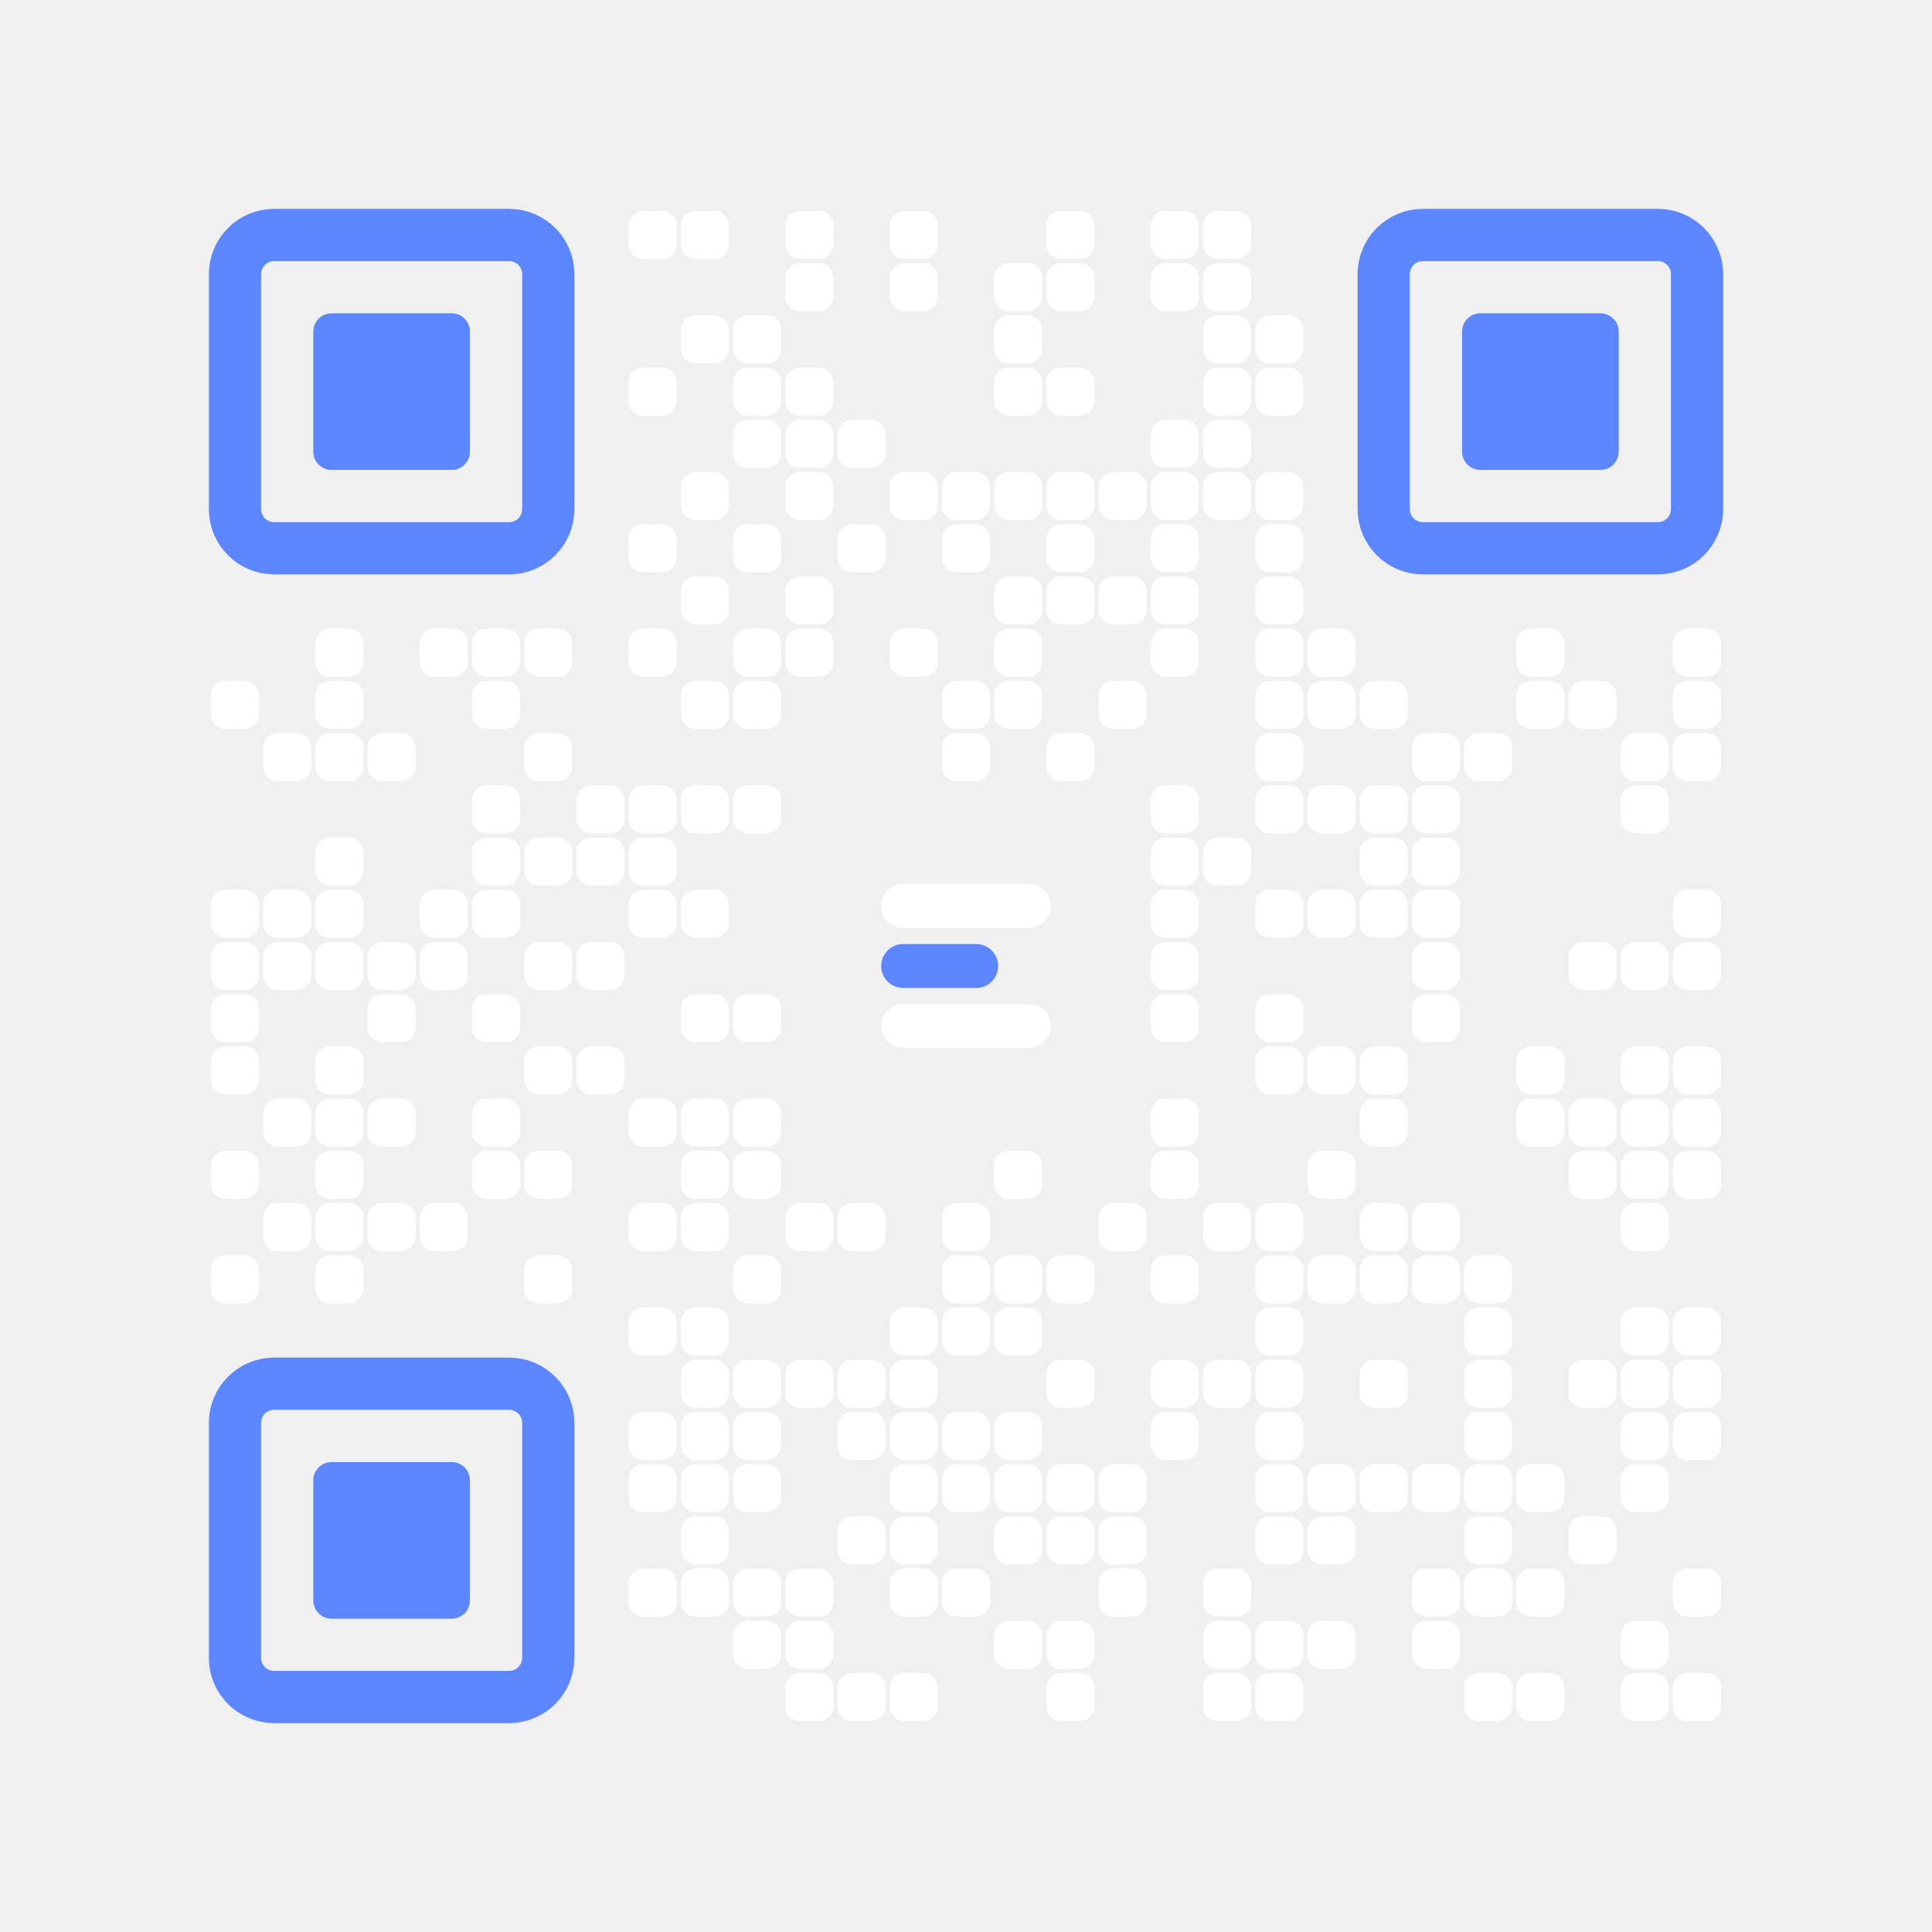
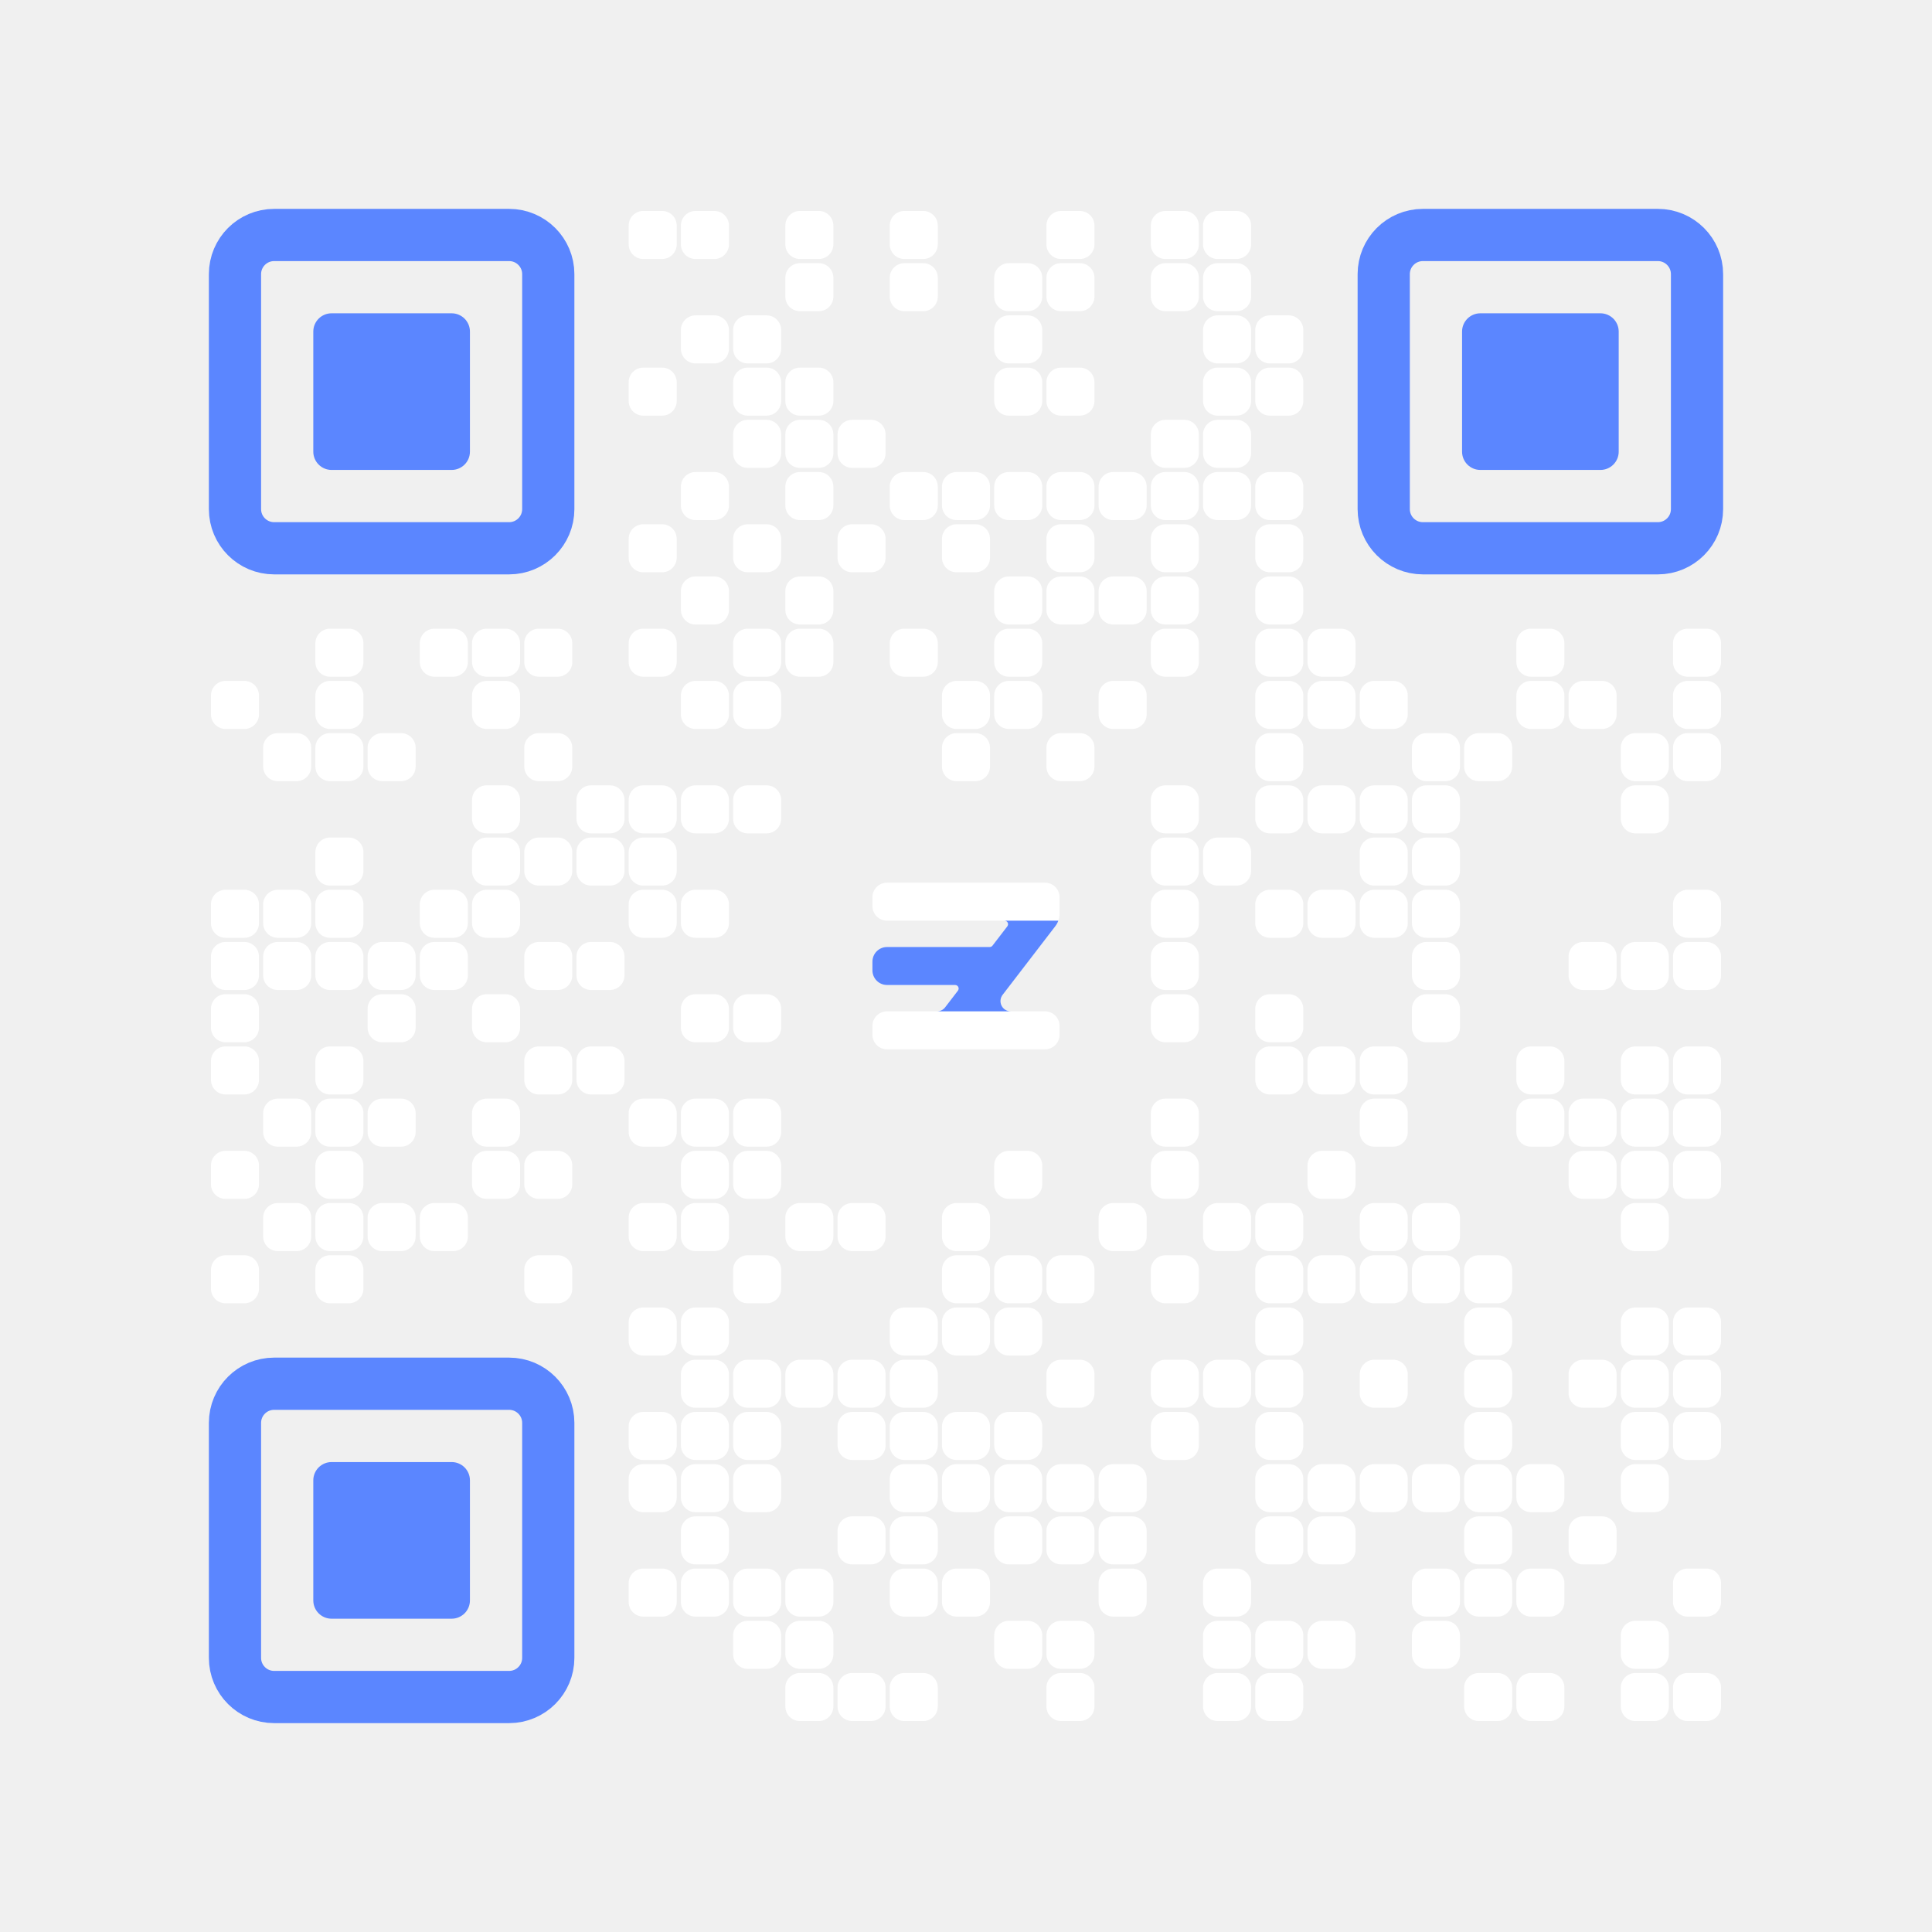
<svg xmlns="http://www.w3.org/2000/svg" viewBox="0 0 800 800" width="800" height="800" fill="none">
  <rect x="260.32" y="87.35" width="19.89" height="19.89" rx="6.05" fill="#ffffff" />
  <rect x="281.95" y="87.35" width="19.89" height="19.89" rx="6.05" fill="#ffffff" />
  <rect x="325.19" y="87.35" width="19.89" height="19.89" rx="6.05" fill="#ffffff" />
  <rect x="368.43" y="87.35" width="19.89" height="19.89" rx="6.05" fill="#ffffff" />
  <rect x="433.30" y="87.35" width="19.89" height="19.89" rx="6.05" fill="#ffffff" />
  <rect x="476.54" y="87.35" width="19.89" height="19.89" rx="6.05" fill="#ffffff" />
  <rect x="498.16" y="87.35" width="19.89" height="19.89" rx="6.05" fill="#ffffff" />
  <rect x="325.19" y="108.97" width="19.89" height="19.89" rx="6.05" fill="#ffffff" />
  <rect x="368.43" y="108.97" width="19.89" height="19.89" rx="6.05" fill="#ffffff" />
  <rect x="411.68" y="108.97" width="19.89" height="19.89" rx="6.05" fill="#ffffff" />
  <rect x="433.30" y="108.97" width="19.89" height="19.89" rx="6.05" fill="#ffffff" />
  <rect x="476.54" y="108.97" width="19.89" height="19.89" rx="6.05" fill="#ffffff" />
  <rect x="498.16" y="108.97" width="19.89" height="19.89" rx="6.05" fill="#ffffff" />
  <rect x="281.95" y="130.59" width="19.89" height="19.89" rx="6.05" fill="#ffffff" />
  <rect x="303.57" y="130.59" width="19.89" height="19.89" rx="6.05" fill="#ffffff" />
  <rect x="411.68" y="130.59" width="19.89" height="19.89" rx="6.05" fill="#ffffff" />
  <rect x="498.16" y="130.59" width="19.89" height="19.89" rx="6.05" fill="#ffffff" />
  <rect x="519.78" y="130.59" width="19.89" height="19.89" rx="6.05" fill="#ffffff" />
  <rect x="260.32" y="152.22" width="19.89" height="19.89" rx="6.05" fill="#ffffff" />
  <rect x="303.57" y="152.22" width="19.89" height="19.89" rx="6.05" fill="#ffffff" />
  <rect x="325.19" y="152.22" width="19.89" height="19.89" rx="6.05" fill="#ffffff" />
  <rect x="411.68" y="152.22" width="19.89" height="19.89" rx="6.05" fill="#ffffff" />
  <rect x="433.30" y="152.22" width="19.89" height="19.89" rx="6.05" fill="#ffffff" />
  <rect x="498.16" y="152.22" width="19.89" height="19.89" rx="6.05" fill="#ffffff" />
  <rect x="519.78" y="152.22" width="19.89" height="19.89" rx="6.05" fill="#ffffff" />
  <rect x="303.57" y="173.84" width="19.89" height="19.89" rx="6.05" fill="#ffffff" />
  <rect x="325.19" y="173.84" width="19.89" height="19.89" rx="6.05" fill="#ffffff" />
  <rect x="346.81" y="173.84" width="19.89" height="19.89" rx="6.05" fill="#ffffff" />
  <rect x="476.54" y="173.84" width="19.89" height="19.89" rx="6.05" fill="#ffffff" />
  <rect x="498.16" y="173.84" width="19.89" height="19.89" rx="6.05" fill="#ffffff" />
  <rect x="281.95" y="195.46" width="19.89" height="19.89" rx="6.05" fill="#ffffff" />
  <rect x="325.19" y="195.46" width="19.89" height="19.89" rx="6.05" fill="#ffffff" />
  <rect x="368.43" y="195.46" width="19.89" height="19.89" rx="6.05" fill="#ffffff" />
  <rect x="390.05" y="195.46" width="19.89" height="19.89" rx="6.05" fill="#ffffff" />
  <rect x="411.68" y="195.46" width="19.89" height="19.89" rx="6.05" fill="#ffffff" />
  <rect x="433.30" y="195.46" width="19.89" height="19.89" rx="6.05" fill="#ffffff" />
  <rect x="454.92" y="195.46" width="19.89" height="19.89" rx="6.05" fill="#ffffff" />
  <rect x="476.54" y="195.46" width="19.89" height="19.89" rx="6.05" fill="#ffffff" />
  <rect x="498.16" y="195.46" width="19.89" height="19.89" rx="6.05" fill="#ffffff" />
  <rect x="519.78" y="195.46" width="19.89" height="19.89" rx="6.05" fill="#ffffff" />
  <rect x="260.32" y="217.08" width="19.89" height="19.89" rx="6.05" fill="#ffffff" />
  <rect x="303.57" y="217.08" width="19.89" height="19.89" rx="6.05" fill="#ffffff" />
  <rect x="346.81" y="217.08" width="19.89" height="19.89" rx="6.05" fill="#ffffff" />
  <rect x="390.05" y="217.08" width="19.89" height="19.89" rx="6.05" fill="#ffffff" />
  <rect x="433.30" y="217.08" width="19.89" height="19.89" rx="6.05" fill="#ffffff" />
  <rect x="476.54" y="217.08" width="19.89" height="19.89" rx="6.05" fill="#ffffff" />
  <rect x="519.78" y="217.08" width="19.89" height="19.89" rx="6.05" fill="#ffffff" />
  <rect x="281.95" y="238.70" width="19.89" height="19.89" rx="6.05" fill="#ffffff" />
  <rect x="325.19" y="238.70" width="19.89" height="19.89" rx="6.05" fill="#ffffff" />
  <rect x="411.68" y="238.70" width="19.89" height="19.89" rx="6.05" fill="#ffffff" />
  <rect x="433.30" y="238.70" width="19.89" height="19.89" rx="6.05" fill="#ffffff" />
  <rect x="454.92" y="238.70" width="19.89" height="19.89" rx="6.05" fill="#ffffff" />
  <rect x="476.54" y="238.70" width="19.89" height="19.89" rx="6.05" fill="#ffffff" />
  <rect x="519.78" y="238.70" width="19.89" height="19.89" rx="6.05" fill="#ffffff" />
  <rect x="130.59" y="260.32" width="19.89" height="19.89" rx="6.05" fill="#ffffff" />
  <rect x="173.84" y="260.32" width="19.89" height="19.89" rx="6.05" fill="#ffffff" />
  <rect x="195.46" y="260.32" width="19.89" height="19.89" rx="6.05" fill="#ffffff" />
  <rect x="217.08" y="260.32" width="19.89" height="19.89" rx="6.05" fill="#ffffff" />
  <rect x="260.32" y="260.32" width="19.89" height="19.89" rx="6.05" fill="#ffffff" />
  <rect x="303.57" y="260.32" width="19.89" height="19.89" rx="6.05" fill="#ffffff" />
  <rect x="325.19" y="260.32" width="19.89" height="19.89" rx="6.05" fill="#ffffff" />
  <rect x="368.43" y="260.32" width="19.89" height="19.89" rx="6.05" fill="#ffffff" />
  <rect x="411.68" y="260.32" width="19.89" height="19.89" rx="6.05" fill="#ffffff" />
  <rect x="476.54" y="260.32" width="19.89" height="19.89" rx="6.05" fill="#ffffff" />
  <rect x="519.78" y="260.32" width="19.89" height="19.89" rx="6.05" fill="#ffffff" />
  <rect x="541.41" y="260.32" width="19.89" height="19.89" rx="6.05" fill="#ffffff" />
  <rect x="627.89" y="260.32" width="19.89" height="19.89" rx="6.05" fill="#ffffff" />
  <rect x="692.76" y="260.32" width="19.89" height="19.89" rx="6.05" fill="#ffffff" />
  <rect x="87.35" y="281.95" width="19.89" height="19.89" rx="6.05" fill="#ffffff" />
  <rect x="130.59" y="281.95" width="19.89" height="19.89" rx="6.05" fill="#ffffff" />
  <rect x="195.46" y="281.95" width="19.89" height="19.89" rx="6.05" fill="#ffffff" />
  <rect x="281.95" y="281.95" width="19.89" height="19.89" rx="6.05" fill="#ffffff" />
  <rect x="303.57" y="281.95" width="19.89" height="19.89" rx="6.05" fill="#ffffff" />
  <rect x="390.05" y="281.95" width="19.89" height="19.89" rx="6.05" fill="#ffffff" />
  <rect x="411.68" y="281.95" width="19.89" height="19.89" rx="6.05" fill="#ffffff" />
  <rect x="454.92" y="281.95" width="19.89" height="19.89" rx="6.05" fill="#ffffff" />
  <rect x="519.78" y="281.95" width="19.89" height="19.89" rx="6.05" fill="#ffffff" />
  <rect x="541.41" y="281.95" width="19.89" height="19.89" rx="6.05" fill="#ffffff" />
  <rect x="563.03" y="281.95" width="19.89" height="19.89" rx="6.05" fill="#ffffff" />
  <rect x="627.89" y="281.95" width="19.89" height="19.89" rx="6.05" fill="#ffffff" />
  <rect x="649.51" y="281.95" width="19.89" height="19.89" rx="6.05" fill="#ffffff" />
  <rect x="692.76" y="281.95" width="19.89" height="19.89" rx="6.05" fill="#ffffff" />
  <rect x="108.97" y="303.57" width="19.89" height="19.89" rx="6.05" fill="#ffffff" />
  <rect x="130.59" y="303.57" width="19.89" height="19.89" rx="6.05" fill="#ffffff" />
  <rect x="152.22" y="303.57" width="19.89" height="19.89" rx="6.05" fill="#ffffff" />
  <rect x="217.08" y="303.57" width="19.89" height="19.89" rx="6.05" fill="#ffffff" />
  <rect x="390.05" y="303.57" width="19.89" height="19.89" rx="6.05" fill="#ffffff" />
  <rect x="433.30" y="303.57" width="19.89" height="19.89" rx="6.05" fill="#ffffff" />
  <rect x="519.78" y="303.57" width="19.89" height="19.89" rx="6.05" fill="#ffffff" />
  <rect x="584.65" y="303.57" width="19.89" height="19.89" rx="6.05" fill="#ffffff" />
  <rect x="606.27" y="303.57" width="19.89" height="19.89" rx="6.05" fill="#ffffff" />
  <rect x="671.14" y="303.57" width="19.89" height="19.89" rx="6.05" fill="#ffffff" />
  <rect x="692.76" y="303.57" width="19.89" height="19.89" rx="6.05" fill="#ffffff" />
  <rect x="195.46" y="325.19" width="19.89" height="19.89" rx="6.05" fill="#ffffff" />
  <rect x="238.70" y="325.19" width="19.89" height="19.89" rx="6.05" fill="#ffffff" />
  <rect x="260.32" y="325.19" width="19.89" height="19.89" rx="6.05" fill="#ffffff" />
  <rect x="281.95" y="325.19" width="19.89" height="19.89" rx="6.05" fill="#ffffff" />
  <rect x="303.57" y="325.19" width="19.89" height="19.89" rx="6.05" fill="#ffffff" />
  <rect x="476.54" y="325.19" width="19.89" height="19.89" rx="6.05" fill="#ffffff" />
  <rect x="519.78" y="325.19" width="19.89" height="19.89" rx="6.05" fill="#ffffff" />
  <rect x="541.41" y="325.19" width="19.89" height="19.89" rx="6.05" fill="#ffffff" />
  <rect x="563.03" y="325.19" width="19.89" height="19.89" rx="6.05" fill="#ffffff" />
  <rect x="584.65" y="325.19" width="19.89" height="19.89" rx="6.05" fill="#ffffff" />
  <rect x="671.14" y="325.19" width="19.89" height="19.89" rx="6.05" fill="#ffffff" />
  <rect x="130.59" y="346.81" width="19.89" height="19.89" rx="6.05" fill="#ffffff" />
  <rect x="195.46" y="346.81" width="19.89" height="19.89" rx="6.05" fill="#ffffff" />
  <rect x="217.08" y="346.81" width="19.89" height="19.89" rx="6.05" fill="#ffffff" />
  <rect x="238.70" y="346.81" width="19.89" height="19.89" rx="6.05" fill="#ffffff" />
  <rect x="260.32" y="346.81" width="19.89" height="19.89" rx="6.05" fill="#ffffff" />
  <rect x="476.54" y="346.81" width="19.89" height="19.89" rx="6.05" fill="#ffffff" />
  <rect x="498.16" y="346.81" width="19.89" height="19.89" rx="6.05" fill="#ffffff" />
  <rect x="563.03" y="346.81" width="19.89" height="19.89" rx="6.05" fill="#ffffff" />
  <rect x="584.65" y="346.81" width="19.89" height="19.89" rx="6.05" fill="#ffffff" />
  <rect x="87.35" y="368.43" width="19.89" height="19.89" rx="6.05" fill="#ffffff" />
  <rect x="108.97" y="368.43" width="19.89" height="19.89" rx="6.05" fill="#ffffff" />
  <rect x="130.59" y="368.43" width="19.89" height="19.89" rx="6.05" fill="#ffffff" />
  <rect x="173.84" y="368.43" width="19.89" height="19.89" rx="6.05" fill="#ffffff" />
  <rect x="195.46" y="368.43" width="19.89" height="19.89" rx="6.05" fill="#ffffff" />
  <rect x="260.32" y="368.43" width="19.89" height="19.89" rx="6.05" fill="#ffffff" />
  <rect x="281.95" y="368.43" width="19.89" height="19.89" rx="6.05" fill="#ffffff" />
  <rect x="476.54" y="368.43" width="19.89" height="19.89" rx="6.05" fill="#ffffff" />
  <rect x="519.78" y="368.43" width="19.89" height="19.89" rx="6.05" fill="#ffffff" />
  <rect x="541.41" y="368.43" width="19.89" height="19.89" rx="6.05" fill="#ffffff" />
  <rect x="563.03" y="368.43" width="19.89" height="19.89" rx="6.05" fill="#ffffff" />
  <rect x="584.65" y="368.43" width="19.89" height="19.89" rx="6.05" fill="#ffffff" />
  <rect x="692.76" y="368.43" width="19.89" height="19.89" rx="6.05" fill="#ffffff" />
  <rect x="87.35" y="390.05" width="19.89" height="19.89" rx="6.05" fill="#ffffff" />
  <rect x="108.97" y="390.05" width="19.89" height="19.89" rx="6.05" fill="#ffffff" />
  <rect x="130.59" y="390.05" width="19.89" height="19.89" rx="6.05" fill="#ffffff" />
  <rect x="152.22" y="390.05" width="19.89" height="19.89" rx="6.05" fill="#ffffff" />
  <rect x="173.84" y="390.05" width="19.89" height="19.89" rx="6.05" fill="#ffffff" />
  <rect x="217.08" y="390.05" width="19.89" height="19.89" rx="6.05" fill="#ffffff" />
  <rect x="238.70" y="390.05" width="19.89" height="19.89" rx="6.05" fill="#ffffff" />
  <rect x="476.54" y="390.05" width="19.89" height="19.89" rx="6.05" fill="#ffffff" />
  <rect x="584.65" y="390.05" width="19.89" height="19.89" rx="6.05" fill="#ffffff" />
  <rect x="649.51" y="390.05" width="19.89" height="19.89" rx="6.05" fill="#ffffff" />
  <rect x="671.14" y="390.05" width="19.89" height="19.89" rx="6.05" fill="#ffffff" />
  <rect x="692.76" y="390.05" width="19.89" height="19.89" rx="6.05" fill="#ffffff" />
  <rect x="87.35" y="411.68" width="19.89" height="19.89" rx="6.05" fill="#ffffff" />
  <rect x="152.22" y="411.68" width="19.89" height="19.89" rx="6.05" fill="#ffffff" />
  <rect x="195.46" y="411.68" width="19.89" height="19.89" rx="6.05" fill="#ffffff" />
  <rect x="281.95" y="411.68" width="19.89" height="19.89" rx="6.05" fill="#ffffff" />
  <rect x="303.57" y="411.68" width="19.89" height="19.89" rx="6.05" fill="#ffffff" />
  <rect x="476.54" y="411.68" width="19.89" height="19.89" rx="6.05" fill="#ffffff" />
  <rect x="519.78" y="411.68" width="19.89" height="19.89" rx="6.05" fill="#ffffff" />
  <rect x="584.65" y="411.68" width="19.89" height="19.89" rx="6.05" fill="#ffffff" />
  <rect x="87.35" y="433.30" width="19.89" height="19.89" rx="6.05" fill="#ffffff" />
  <rect x="130.59" y="433.30" width="19.89" height="19.89" rx="6.05" fill="#ffffff" />
  <rect x="217.08" y="433.30" width="19.89" height="19.89" rx="6.05" fill="#ffffff" />
  <rect x="238.70" y="433.30" width="19.89" height="19.89" rx="6.05" fill="#ffffff" />
  <rect x="519.78" y="433.30" width="19.89" height="19.89" rx="6.05" fill="#ffffff" />
  <rect x="541.41" y="433.30" width="19.89" height="19.89" rx="6.05" fill="#ffffff" />
  <rect x="563.03" y="433.30" width="19.89" height="19.89" rx="6.05" fill="#ffffff" />
  <rect x="627.89" y="433.30" width="19.89" height="19.89" rx="6.05" fill="#ffffff" />
  <rect x="671.14" y="433.30" width="19.89" height="19.89" rx="6.05" fill="#ffffff" />
  <rect x="692.76" y="433.30" width="19.89" height="19.89" rx="6.05" fill="#ffffff" />
  <rect x="108.97" y="454.92" width="19.89" height="19.89" rx="6.05" fill="#ffffff" />
  <rect x="130.59" y="454.92" width="19.89" height="19.89" rx="6.05" fill="#ffffff" />
  <rect x="152.22" y="454.92" width="19.89" height="19.89" rx="6.05" fill="#ffffff" />
  <rect x="195.46" y="454.92" width="19.89" height="19.89" rx="6.05" fill="#ffffff" />
  <rect x="260.32" y="454.92" width="19.89" height="19.89" rx="6.05" fill="#ffffff" />
  <rect x="281.95" y="454.92" width="19.89" height="19.89" rx="6.05" fill="#ffffff" />
  <rect x="303.57" y="454.92" width="19.89" height="19.89" rx="6.05" fill="#ffffff" />
  <rect x="476.54" y="454.92" width="19.89" height="19.89" rx="6.05" fill="#ffffff" />
  <rect x="563.03" y="454.92" width="19.89" height="19.89" rx="6.05" fill="#ffffff" />
  <rect x="627.89" y="454.92" width="19.89" height="19.89" rx="6.05" fill="#ffffff" />
  <rect x="649.51" y="454.92" width="19.89" height="19.89" rx="6.05" fill="#ffffff" />
  <rect x="671.14" y="454.92" width="19.89" height="19.89" rx="6.05" fill="#ffffff" />
  <rect x="692.76" y="454.92" width="19.89" height="19.89" rx="6.05" fill="#ffffff" />
  <rect x="87.35" y="476.54" width="19.89" height="19.89" rx="6.05" fill="#ffffff" />
  <rect x="130.59" y="476.54" width="19.89" height="19.89" rx="6.05" fill="#ffffff" />
  <rect x="195.46" y="476.54" width="19.89" height="19.89" rx="6.05" fill="#ffffff" />
  <rect x="217.08" y="476.54" width="19.89" height="19.89" rx="6.05" fill="#ffffff" />
  <rect x="281.95" y="476.54" width="19.89" height="19.89" rx="6.05" fill="#ffffff" />
  <rect x="303.57" y="476.54" width="19.89" height="19.89" rx="6.05" fill="#ffffff" />
  <rect x="411.68" y="476.54" width="19.89" height="19.89" rx="6.05" fill="#ffffff" />
  <rect x="476.54" y="476.54" width="19.89" height="19.89" rx="6.05" fill="#ffffff" />
  <rect x="541.41" y="476.54" width="19.89" height="19.89" rx="6.05" fill="#ffffff" />
  <rect x="649.51" y="476.54" width="19.89" height="19.89" rx="6.05" fill="#ffffff" />
  <rect x="671.14" y="476.54" width="19.89" height="19.89" rx="6.05" fill="#ffffff" />
  <rect x="692.76" y="476.54" width="19.89" height="19.89" rx="6.05" fill="#ffffff" />
  <rect x="108.97" y="498.16" width="19.89" height="19.89" rx="6.05" fill="#ffffff" />
  <rect x="130.59" y="498.16" width="19.89" height="19.89" rx="6.05" fill="#ffffff" />
  <rect x="152.22" y="498.16" width="19.89" height="19.89" rx="6.05" fill="#ffffff" />
  <rect x="173.84" y="498.16" width="19.89" height="19.89" rx="6.05" fill="#ffffff" />
  <rect x="260.32" y="498.16" width="19.89" height="19.89" rx="6.05" fill="#ffffff" />
  <rect x="281.95" y="498.16" width="19.89" height="19.89" rx="6.05" fill="#ffffff" />
  <rect x="325.19" y="498.16" width="19.89" height="19.89" rx="6.05" fill="#ffffff" />
  <rect x="346.81" y="498.16" width="19.89" height="19.89" rx="6.05" fill="#ffffff" />
  <rect x="390.05" y="498.16" width="19.89" height="19.89" rx="6.05" fill="#ffffff" />
  <rect x="454.92" y="498.16" width="19.89" height="19.89" rx="6.05" fill="#ffffff" />
  <rect x="498.16" y="498.16" width="19.89" height="19.89" rx="6.05" fill="#ffffff" />
  <rect x="519.78" y="498.16" width="19.89" height="19.89" rx="6.05" fill="#ffffff" />
  <rect x="563.03" y="498.16" width="19.89" height="19.89" rx="6.05" fill="#ffffff" />
  <rect x="584.65" y="498.16" width="19.89" height="19.89" rx="6.05" fill="#ffffff" />
  <rect x="671.14" y="498.16" width="19.89" height="19.89" rx="6.05" fill="#ffffff" />
  <rect x="87.35" y="519.78" width="19.89" height="19.89" rx="6.05" fill="#ffffff" />
  <rect x="130.59" y="519.78" width="19.89" height="19.89" rx="6.05" fill="#ffffff" />
  <rect x="217.08" y="519.78" width="19.89" height="19.89" rx="6.05" fill="#ffffff" />
  <rect x="303.57" y="519.78" width="19.89" height="19.89" rx="6.05" fill="#ffffff" />
  <rect x="390.05" y="519.78" width="19.89" height="19.89" rx="6.05" fill="#ffffff" />
  <rect x="411.68" y="519.78" width="19.89" height="19.89" rx="6.05" fill="#ffffff" />
  <rect x="433.30" y="519.78" width="19.89" height="19.89" rx="6.05" fill="#ffffff" />
  <rect x="476.54" y="519.78" width="19.89" height="19.89" rx="6.05" fill="#ffffff" />
  <rect x="519.78" y="519.78" width="19.89" height="19.89" rx="6.05" fill="#ffffff" />
  <rect x="541.41" y="519.78" width="19.89" height="19.89" rx="6.05" fill="#ffffff" />
  <rect x="563.03" y="519.78" width="19.89" height="19.89" rx="6.05" fill="#ffffff" />
  <rect x="584.65" y="519.78" width="19.89" height="19.89" rx="6.05" fill="#ffffff" />
  <rect x="606.27" y="519.78" width="19.89" height="19.89" rx="6.05" fill="#ffffff" />
  <rect x="260.32" y="541.41" width="19.89" height="19.89" rx="6.05" fill="#ffffff" />
  <rect x="281.95" y="541.41" width="19.89" height="19.89" rx="6.05" fill="#ffffff" />
  <rect x="368.43" y="541.41" width="19.89" height="19.89" rx="6.05" fill="#ffffff" />
  <rect x="390.05" y="541.41" width="19.89" height="19.89" rx="6.05" fill="#ffffff" />
  <rect x="411.68" y="541.41" width="19.89" height="19.89" rx="6.05" fill="#ffffff" />
  <rect x="519.78" y="541.41" width="19.89" height="19.89" rx="6.05" fill="#ffffff" />
  <rect x="606.27" y="541.41" width="19.89" height="19.89" rx="6.05" fill="#ffffff" />
  <rect x="671.14" y="541.41" width="19.89" height="19.89" rx="6.05" fill="#ffffff" />
  <rect x="692.76" y="541.41" width="19.89" height="19.89" rx="6.05" fill="#ffffff" />
  <rect x="281.95" y="563.03" width="19.89" height="19.89" rx="6.05" fill="#ffffff" />
  <rect x="303.57" y="563.03" width="19.89" height="19.89" rx="6.05" fill="#ffffff" />
  <rect x="325.19" y="563.03" width="19.89" height="19.89" rx="6.05" fill="#ffffff" />
  <rect x="346.81" y="563.03" width="19.89" height="19.89" rx="6.05" fill="#ffffff" />
  <rect x="368.43" y="563.03" width="19.89" height="19.89" rx="6.05" fill="#ffffff" />
  <rect x="433.30" y="563.03" width="19.89" height="19.89" rx="6.05" fill="#ffffff" />
  <rect x="476.54" y="563.03" width="19.89" height="19.89" rx="6.05" fill="#ffffff" />
  <rect x="498.16" y="563.03" width="19.89" height="19.89" rx="6.05" fill="#ffffff" />
  <rect x="519.78" y="563.03" width="19.89" height="19.89" rx="6.05" fill="#ffffff" />
  <rect x="563.03" y="563.03" width="19.89" height="19.89" rx="6.05" fill="#ffffff" />
  <rect x="606.27" y="563.03" width="19.89" height="19.89" rx="6.05" fill="#ffffff" />
  <rect x="649.51" y="563.03" width="19.89" height="19.89" rx="6.05" fill="#ffffff" />
  <rect x="671.14" y="563.03" width="19.89" height="19.89" rx="6.05" fill="#ffffff" />
  <rect x="692.76" y="563.03" width="19.89" height="19.89" rx="6.05" fill="#ffffff" />
  <rect x="260.32" y="584.65" width="19.89" height="19.89" rx="6.05" fill="#ffffff" />
  <rect x="281.95" y="584.65" width="19.89" height="19.89" rx="6.05" fill="#ffffff" />
  <rect x="303.57" y="584.65" width="19.89" height="19.89" rx="6.05" fill="#ffffff" />
  <rect x="346.81" y="584.65" width="19.89" height="19.89" rx="6.05" fill="#ffffff" />
  <rect x="368.43" y="584.65" width="19.89" height="19.89" rx="6.05" fill="#ffffff" />
  <rect x="390.05" y="584.65" width="19.89" height="19.89" rx="6.05" fill="#ffffff" />
  <rect x="411.68" y="584.65" width="19.89" height="19.89" rx="6.05" fill="#ffffff" />
  <rect x="476.54" y="584.65" width="19.89" height="19.89" rx="6.05" fill="#ffffff" />
  <rect x="519.78" y="584.65" width="19.89" height="19.89" rx="6.05" fill="#ffffff" />
  <rect x="606.27" y="584.65" width="19.89" height="19.89" rx="6.05" fill="#ffffff" />
  <rect x="671.14" y="584.65" width="19.89" height="19.89" rx="6.05" fill="#ffffff" />
  <rect x="692.76" y="584.65" width="19.89" height="19.89" rx="6.05" fill="#ffffff" />
  <rect x="260.32" y="606.27" width="19.89" height="19.89" rx="6.05" fill="#ffffff" />
  <rect x="281.95" y="606.27" width="19.89" height="19.89" rx="6.05" fill="#ffffff" />
  <rect x="303.57" y="606.27" width="19.89" height="19.89" rx="6.05" fill="#ffffff" />
  <rect x="368.43" y="606.27" width="19.89" height="19.89" rx="6.05" fill="#ffffff" />
  <rect x="390.05" y="606.27" width="19.89" height="19.89" rx="6.05" fill="#ffffff" />
  <rect x="411.68" y="606.27" width="19.89" height="19.89" rx="6.05" fill="#ffffff" />
  <rect x="433.30" y="606.27" width="19.89" height="19.89" rx="6.05" fill="#ffffff" />
  <rect x="454.92" y="606.27" width="19.89" height="19.89" rx="6.05" fill="#ffffff" />
  <rect x="519.78" y="606.27" width="19.89" height="19.89" rx="6.05" fill="#ffffff" />
  <rect x="541.41" y="606.27" width="19.89" height="19.89" rx="6.05" fill="#ffffff" />
  <rect x="563.03" y="606.27" width="19.89" height="19.89" rx="6.05" fill="#ffffff" />
  <rect x="584.65" y="606.27" width="19.89" height="19.89" rx="6.05" fill="#ffffff" />
  <rect x="606.27" y="606.27" width="19.89" height="19.89" rx="6.05" fill="#ffffff" />
  <rect x="627.89" y="606.27" width="19.89" height="19.89" rx="6.05" fill="#ffffff" />
  <rect x="671.14" y="606.27" width="19.89" height="19.89" rx="6.05" fill="#ffffff" />
  <rect x="281.95" y="627.89" width="19.89" height="19.89" rx="6.05" fill="#ffffff" />
  <rect x="346.81" y="627.89" width="19.89" height="19.89" rx="6.05" fill="#ffffff" />
  <rect x="368.43" y="627.89" width="19.89" height="19.89" rx="6.05" fill="#ffffff" />
  <rect x="411.68" y="627.89" width="19.89" height="19.89" rx="6.05" fill="#ffffff" />
  <rect x="433.30" y="627.89" width="19.89" height="19.89" rx="6.05" fill="#ffffff" />
  <rect x="454.92" y="627.89" width="19.89" height="19.89" rx="6.05" fill="#ffffff" />
  <rect x="519.78" y="627.89" width="19.89" height="19.89" rx="6.05" fill="#ffffff" />
  <rect x="541.41" y="627.89" width="19.89" height="19.89" rx="6.05" fill="#ffffff" />
  <rect x="606.27" y="627.89" width="19.89" height="19.89" rx="6.05" fill="#ffffff" />
  <rect x="649.51" y="627.89" width="19.89" height="19.89" rx="6.05" fill="#ffffff" />
  <rect x="260.32" y="649.51" width="19.89" height="19.89" rx="6.05" fill="#ffffff" />
  <rect x="281.95" y="649.51" width="19.89" height="19.89" rx="6.05" fill="#ffffff" />
  <rect x="303.57" y="649.51" width="19.89" height="19.89" rx="6.05" fill="#ffffff" />
  <rect x="325.19" y="649.51" width="19.89" height="19.89" rx="6.05" fill="#ffffff" />
  <rect x="368.43" y="649.51" width="19.89" height="19.89" rx="6.05" fill="#ffffff" />
  <rect x="390.05" y="649.51" width="19.89" height="19.89" rx="6.05" fill="#ffffff" />
  <rect x="454.92" y="649.51" width="19.89" height="19.89" rx="6.05" fill="#ffffff" />
  <rect x="498.16" y="649.51" width="19.89" height="19.89" rx="6.05" fill="#ffffff" />
  <rect x="584.65" y="649.51" width="19.89" height="19.89" rx="6.05" fill="#ffffff" />
  <rect x="606.27" y="649.51" width="19.89" height="19.89" rx="6.05" fill="#ffffff" />
  <rect x="627.89" y="649.51" width="19.89" height="19.89" rx="6.05" fill="#ffffff" />
  <rect x="692.76" y="649.51" width="19.89" height="19.89" rx="6.05" fill="#ffffff" />
  <rect x="303.57" y="671.14" width="19.89" height="19.89" rx="6.05" fill="#ffffff" />
  <rect x="325.19" y="671.14" width="19.89" height="19.89" rx="6.05" fill="#ffffff" />
  <rect x="411.68" y="671.14" width="19.89" height="19.89" rx="6.05" fill="#ffffff" />
  <rect x="433.30" y="671.14" width="19.89" height="19.89" rx="6.05" fill="#ffffff" />
  <rect x="498.16" y="671.14" width="19.89" height="19.89" rx="6.05" fill="#ffffff" />
  <rect x="519.78" y="671.14" width="19.89" height="19.89" rx="6.05" fill="#ffffff" />
  <rect x="541.41" y="671.14" width="19.89" height="19.89" rx="6.05" fill="#ffffff" />
  <rect x="584.65" y="671.14" width="19.89" height="19.89" rx="6.05" fill="#ffffff" />
  <rect x="671.14" y="671.14" width="19.89" height="19.89" rx="6.05" fill="#ffffff" />
  <rect x="325.19" y="692.76" width="19.89" height="19.89" rx="6.05" fill="#ffffff" />
  <rect x="346.81" y="692.76" width="19.89" height="19.89" rx="6.05" fill="#ffffff" />
  <rect x="368.43" y="692.76" width="19.89" height="19.89" rx="6.05" fill="#ffffff" />
  <rect x="433.30" y="692.76" width="19.89" height="19.89" rx="6.05" fill="#ffffff" />
  <rect x="498.16" y="692.76" width="19.89" height="19.89" rx="6.05" fill="#ffffff" />
  <rect x="519.78" y="692.76" width="19.89" height="19.89" rx="6.05" fill="#ffffff" />
  <rect x="606.27" y="692.76" width="19.89" height="19.89" rx="6.05" fill="#ffffff" />
  <rect x="627.89" y="692.76" width="19.89" height="19.89" rx="6.05" fill="#ffffff" />
  <rect x="671.14" y="692.76" width="19.89" height="19.89" rx="6.05" fill="#ffffff" />
  <rect x="692.76" y="692.76" width="19.89" height="19.89" rx="6.05" fill="#ffffff" />
  <rect x="97.30" y="97.30" width="129.73" height="129.73" rx="16.22" fill="none" stroke="#5b86ff" stroke-width="21.62" />
  <rect x="129.73" y="129.73" width="64.86" height="64.86" rx="7.57" fill="#5b86ff" />
  <rect x="572.97" y="97.30" width="129.73" height="129.73" rx="16.22" fill="none" stroke="#5b86ff" stroke-width="21.62" />
  <rect x="605.41" y="129.73" width="64.86" height="64.86" rx="7.57" fill="#5b86ff" />
  <rect x="97.30" y="572.97" width="129.73" height="129.73" rx="16.22" fill="none" stroke="#5b86ff" stroke-width="21.62" />
  <rect x="129.73" y="605.41" width="64.86" height="64.86" rx="7.57" fill="#5b86ff" />
  <g transform="translate(339.46, 339.46) scale(1.2108)">
-     <rect x="21" y="22" width="58" height="15" rx="7.5" fill="#ffffff" />
-     <rect x="21" y="42.5" width="40" height="15" rx="7.5" fill="#5b86ff" />
-     <rect x="21" y="63" width="58" height="15" rx="7.5" fill="#ffffff" />
+     <clipPath id="ezm">
+       <rect y="34.5" width="100" height="31" />
+     </clipPath>
+     <path d="M18 26.5A5 5 0 0 1 23 21.5L77 21.5A5 5 0 0 1 82 26.5L82 32.12A7 7 0 0 1 80.55 36.39L62.52 59.87A3.5 3.5 0 0 0 65.3 65.5L77 65.5A5 5 0 0 1 82 70.5L82 73.5A5 5 0 0 1 77 78.5L23 78.5A5 5 0 0 1 18 73.5L18 70.5A5 5 0 0 1 23 65.5L40.08 65.5A3.5 3.5 0 0 0 42.86 64.13L47.23 58.43A1.2 1.2 0 0 0 46.28 56.5L23 56.5A5 5 0 0 1 18 51.5L18 48.5A5 5 0 0 1 23 43.5L58.11 43.5A1.2 1.2 0 0 0 59.06 43.03L64.13 36.43A1.2 1.2 0 0 0 63.17 34.5L23 34.5A5 5 0 0 1 18 29.5Z" fill="#ffffff" />
+     <path d="M18 26.5A5 5 0 0 1 23 21.5L77 21.5A5 5 0 0 1 82 26.5L82 32.12A7 7 0 0 1 80.55 36.39L62.52 59.87A3.5 3.5 0 0 0 65.3 65.5L77 65.5A5 5 0 0 1 82 70.5L82 73.5A5 5 0 0 1 77 78.5L23 78.5A5 5 0 0 1 18 73.5L18 70.5A5 5 0 0 1 23 65.5L40.08 65.5A3.5 3.5 0 0 0 42.86 64.13L47.23 58.43A1.2 1.2 0 0 0 46.28 56.5L23 56.5A5 5 0 0 1 18 51.5L18 48.5A5 5 0 0 1 23 43.5L58.11 43.5A1.2 1.2 0 0 0 59.06 43.03L64.13 36.43A1.2 1.2 0 0 0 63.17 34.5L23 34.5A5 5 0 0 1 18 29.5Z" fill="#5b86ff" clip-path="url(#ezm)" />
  </g>
</svg>
